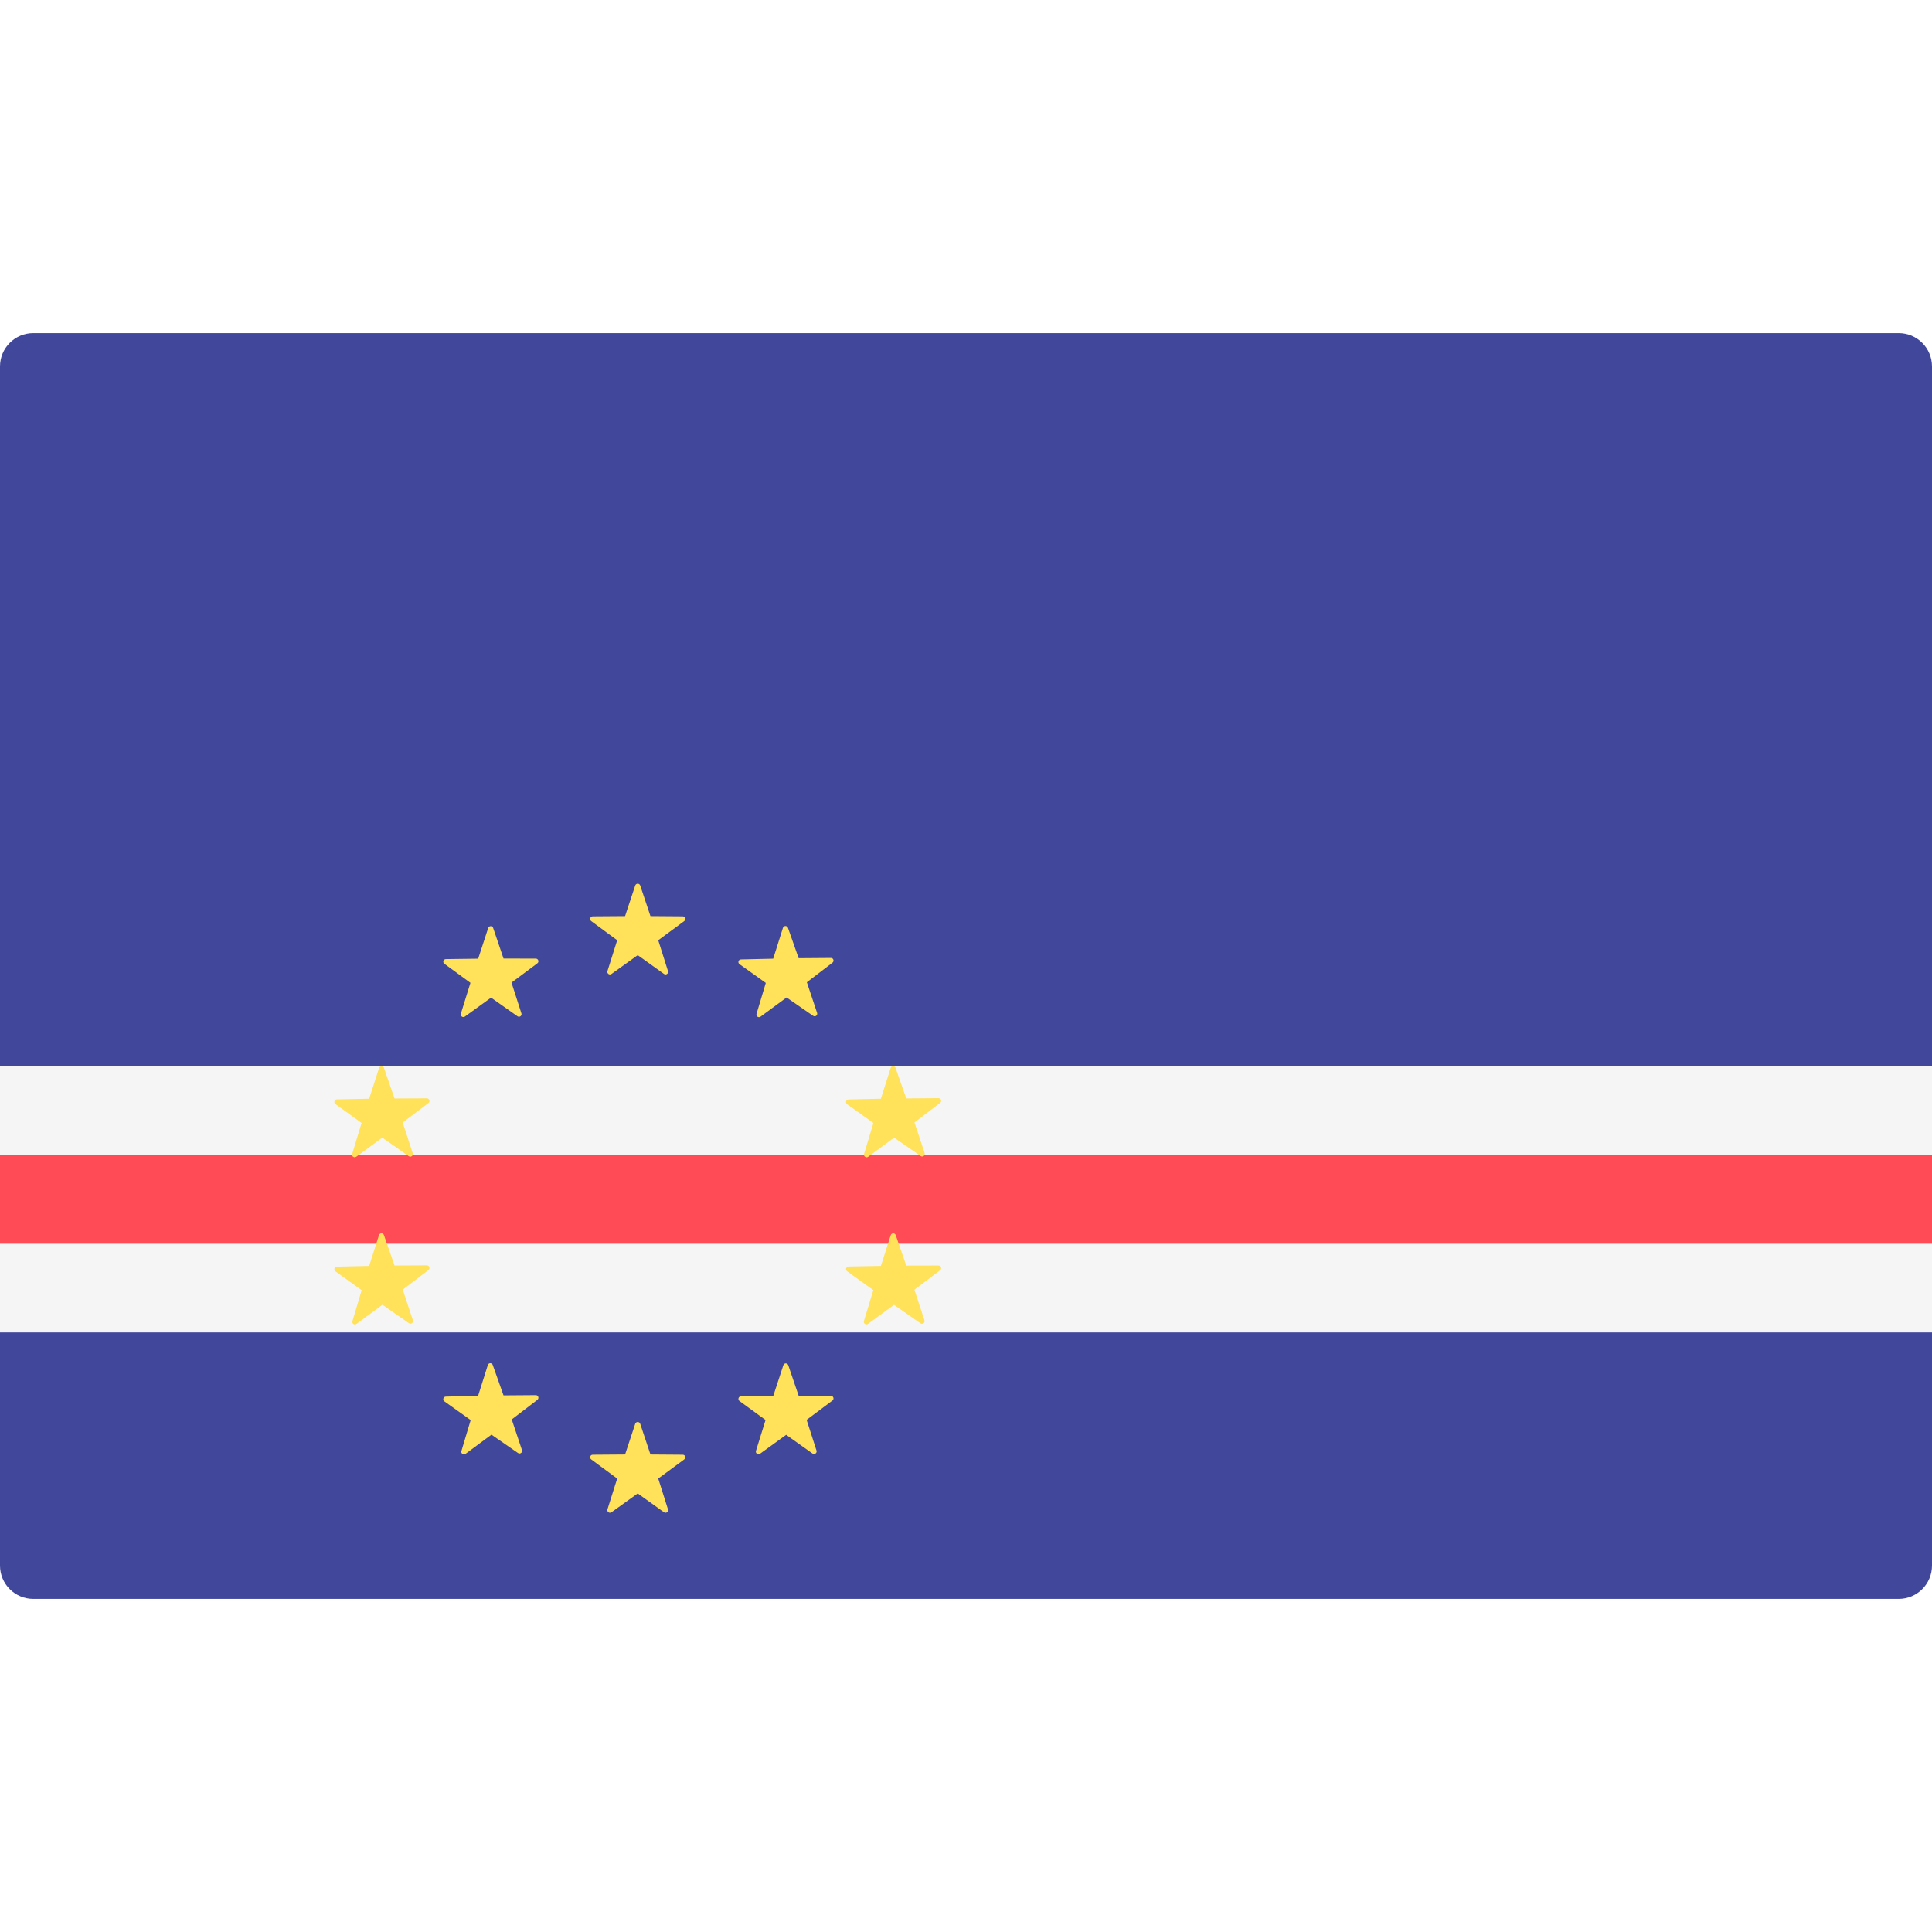
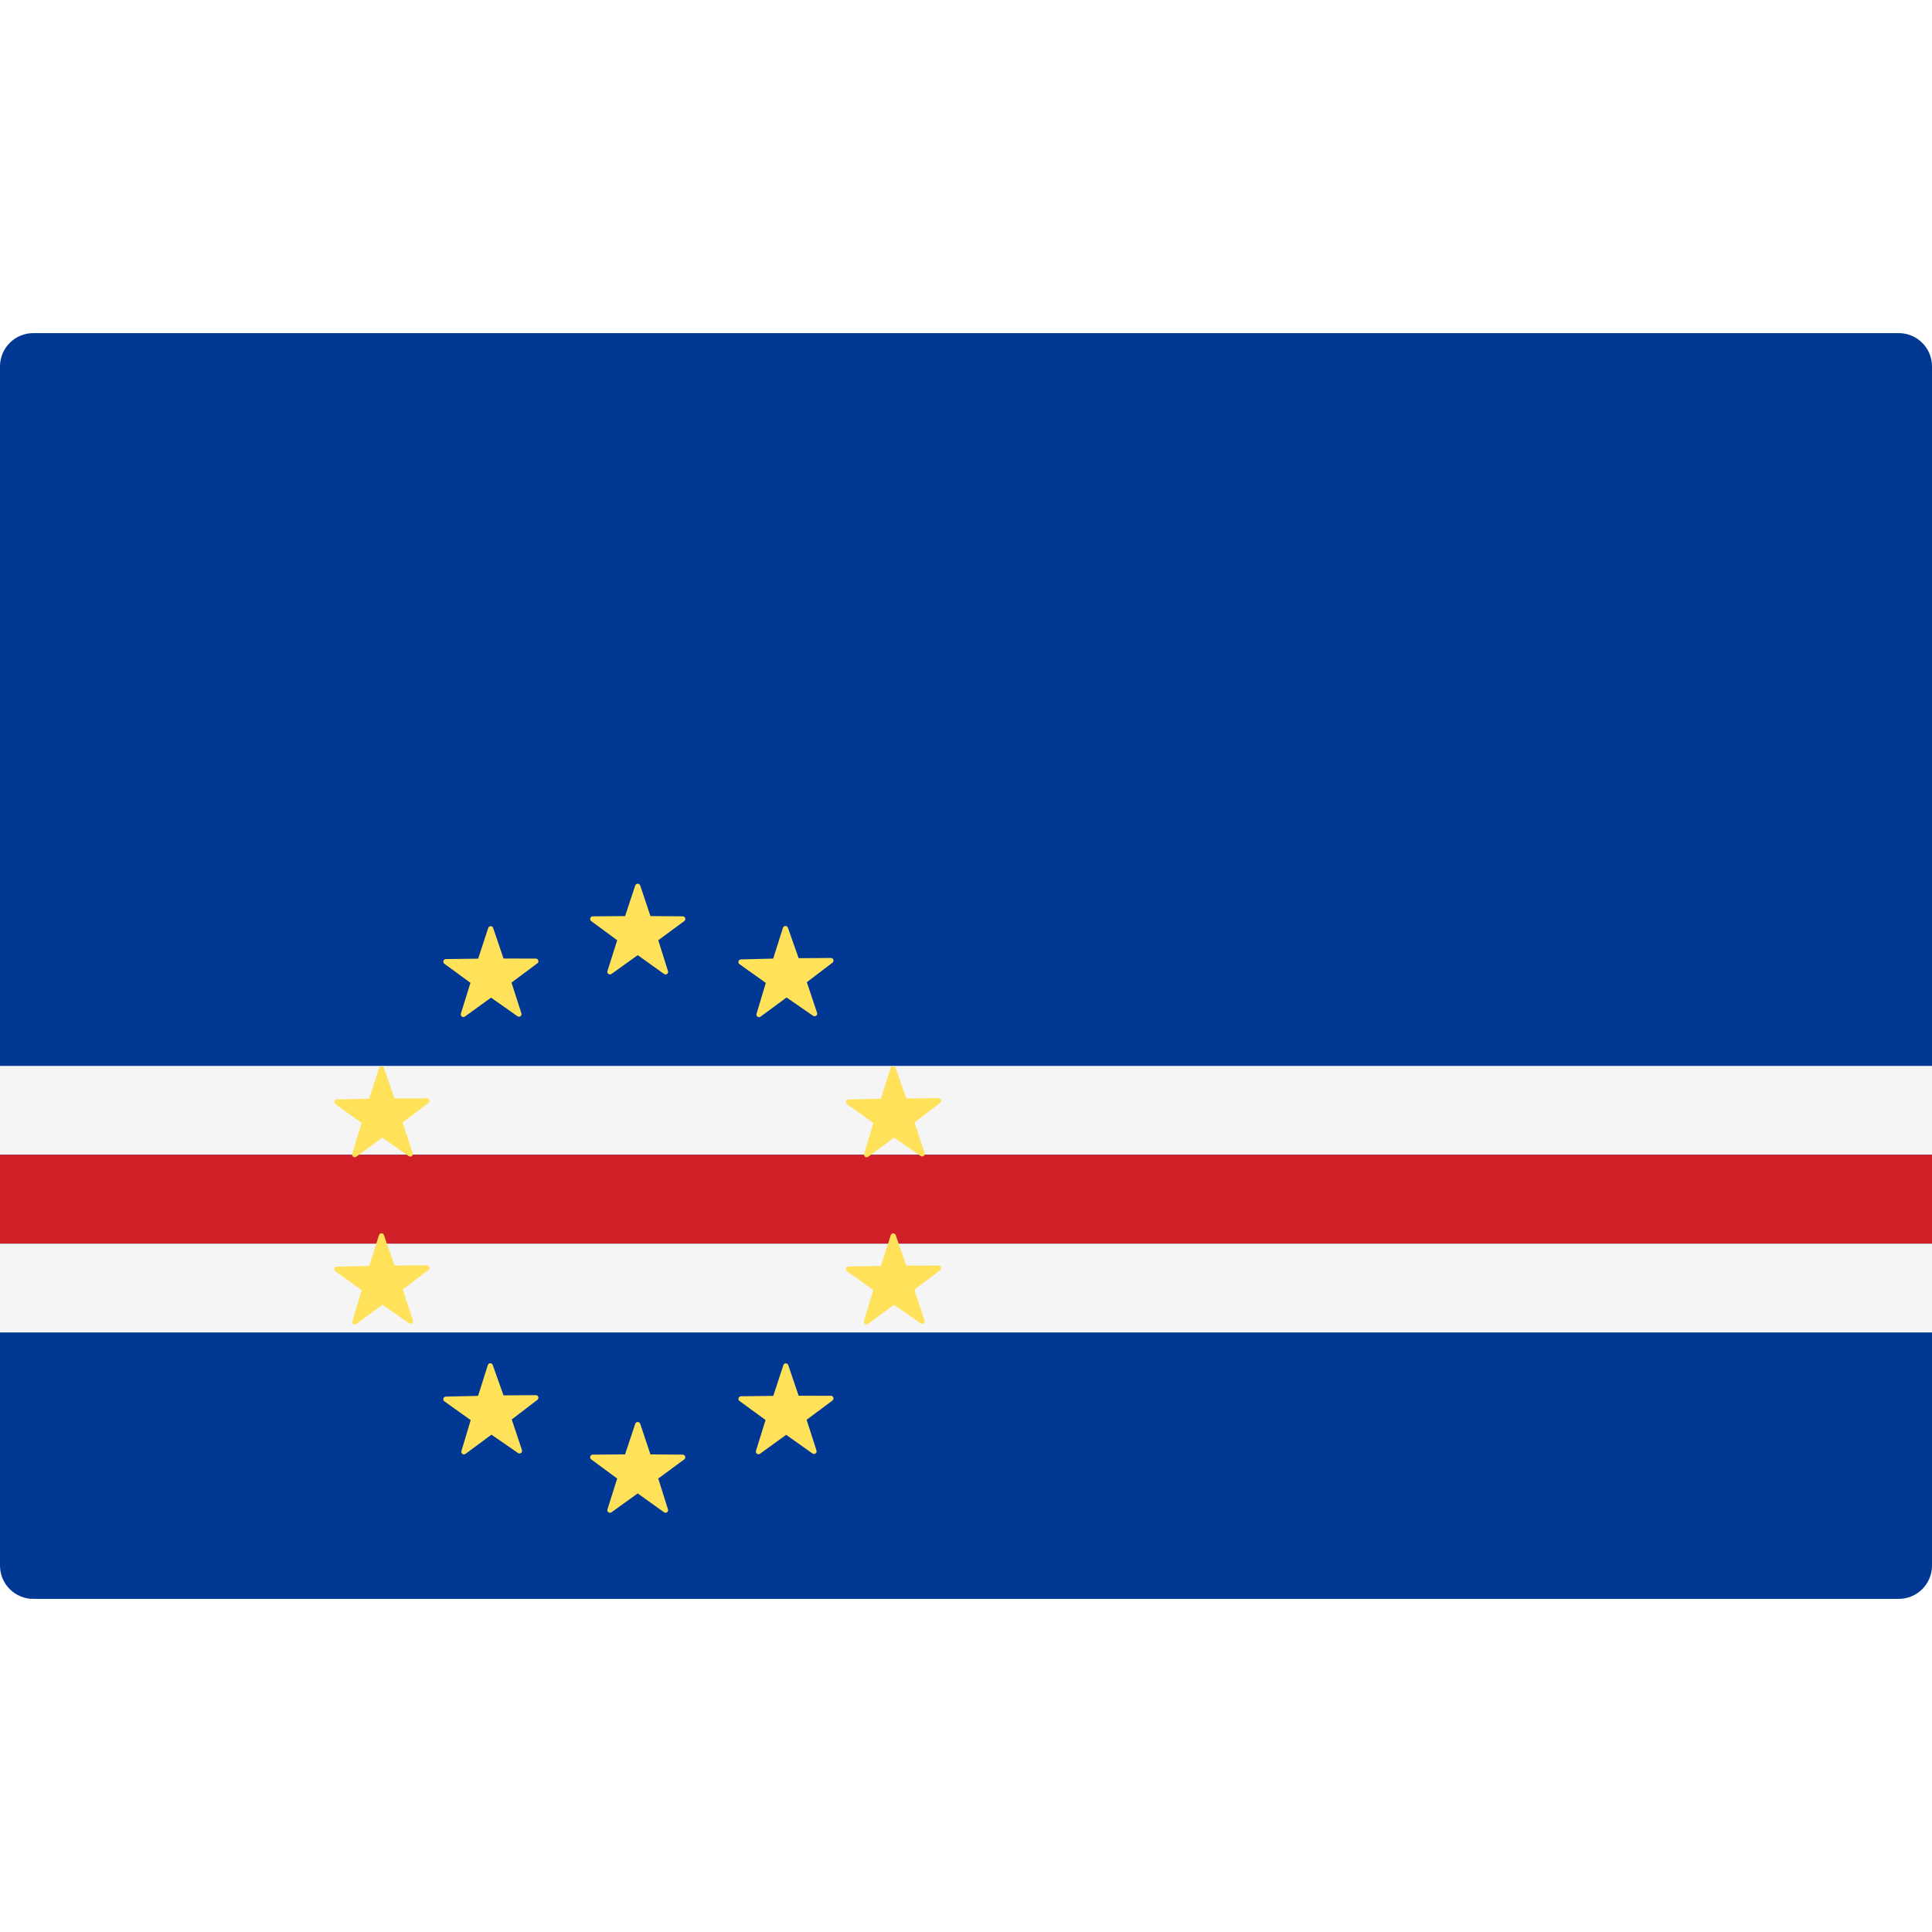
<svg xmlns="http://www.w3.org/2000/svg" width="24" height="24" viewBox="0 0 24 24" fill="none">
-   <path d="M23.586 19.862H0.414C0.185 19.862 0 19.677 0 19.448V4.552C0 4.323 0.185 4.138 0.414 4.138H23.586C23.815 4.138 24 4.323 24 4.552V19.448C24 19.677 23.815 19.862 23.586 19.862Z" fill="#41479B" />
+   <path d="M23.586 19.862H0.414C0.185 19.862 0 19.677 0 19.448V4.552C0 4.323 0.185 4.138 0.414 4.138H23.586C23.815 4.138 24 4.323 24 4.552V19.448C24 19.677 23.815 19.862 23.586 19.862Z" fill="#003893" />
  <path d="M24 13.241H0V14.345H24V13.241Z" fill="#F5F5F5" />
  <path d="M24 15.448H0V16.552H24V15.448Z" fill="#F5F5F5" />
-   <path d="M24 14.345H0V15.448H24V14.345Z" fill="#FF4B55" />
+   <path d="M24 14.345H0V15.448H24V14.345Z" fill="#CF2027" />
  <path d="M7.953 11L8.08 11.38L8.481 11.383C8.512 11.384 8.525 11.423 8.5 11.442L8.177 11.68L8.298 12.063C8.308 12.092 8.274 12.117 8.249 12.099L7.922 11.865L7.596 12.099C7.57 12.117 7.537 12.092 7.546 12.063L7.667 11.68L7.344 11.442C7.319 11.423 7.332 11.384 7.363 11.383L7.765 11.38L7.891 11C7.901 10.97 7.943 10.97 7.953 11Z" fill="#FFE15A" />
-   <path d="M7.953 17.687L8.08 18.068L8.481 18.071C8.512 18.071 8.525 18.11 8.5 18.129L8.177 18.367L8.298 18.75C8.308 18.779 8.274 18.804 8.249 18.786L7.922 18.552L7.596 18.786C7.57 18.804 7.537 18.779 7.546 18.75L7.667 18.367L7.344 18.129C7.319 18.11 7.332 18.071 7.363 18.071L7.765 18.068L7.891 17.687C7.901 17.657 7.943 17.657 7.953 17.687Z" fill="#FFE15A" />
+   <path d="M7.953 17.687L8.08 18.067L8.481 18.07C8.512 18.071 8.525 18.11 8.5 18.129L8.177 18.367L8.298 18.75C8.308 18.779 8.274 18.804 8.249 18.786L7.922 18.552L7.596 18.786C7.57 18.804 7.537 18.779 7.546 18.75L7.667 18.367L7.344 18.129C7.319 18.11 7.332 18.071 7.363 18.07L7.765 18.067L7.891 17.687C7.901 17.657 7.943 17.657 7.953 17.687Z" fill="#FFE15A" />
  <path d="M5.782 18.061L6.105 17.822L6.435 18.05C6.46 18.068 6.494 18.043 6.484 18.013L6.357 17.633L6.676 17.389C6.7 17.37 6.687 17.331 6.656 17.331L6.255 17.334L6.121 16.956C6.111 16.927 6.069 16.927 6.06 16.957L5.939 17.34L5.538 17.349C5.507 17.35 5.495 17.39 5.52 17.408L5.847 17.641L5.732 18.025C5.723 18.055 5.757 18.079 5.782 18.061Z" fill="#FFE15A" />
  <path d="M6.428 12.624L6.1 12.393L5.775 12.628C5.75 12.646 5.716 12.622 5.725 12.592L5.844 12.209L5.52 11.972C5.495 11.954 5.508 11.914 5.539 11.914L5.94 11.909L6.065 11.527C6.075 11.498 6.116 11.498 6.126 11.527L6.255 11.907L6.656 11.908C6.687 11.908 6.7 11.948 6.676 11.966L6.354 12.206L6.477 12.588C6.487 12.618 6.453 12.642 6.428 12.624Z" fill="#FFE15A" />
-   <path d="M9.448 12.629L9.771 12.391L10.101 12.619C10.127 12.637 10.16 12.611 10.15 12.582L10.023 12.202L10.342 11.958C10.366 11.939 10.353 11.9 10.322 11.9L9.921 11.903L9.788 11.525C9.777 11.496 9.736 11.496 9.726 11.526L9.605 11.909L9.204 11.918C9.173 11.919 9.161 11.959 9.186 11.977L9.513 12.21L9.398 12.594C9.389 12.624 9.423 12.648 9.448 12.629Z" fill="#FFE15A" />
-   <path d="M10.093 18.056L9.766 17.824L9.441 18.059C9.416 18.077 9.382 18.053 9.391 18.023L9.51 17.64L9.186 17.404C9.161 17.385 9.174 17.346 9.205 17.345L9.606 17.34L9.731 16.959C9.74 16.929 9.782 16.929 9.792 16.959L9.921 17.338L10.322 17.34C10.353 17.34 10.366 17.379 10.341 17.398L10.02 17.638L10.143 18.02C10.152 18.049 10.119 18.074 10.093 18.056Z" fill="#FFE15A" />
-   <path d="M5.302 15.719L4.901 15.721L4.769 15.342C4.759 15.313 4.717 15.314 4.708 15.343L4.586 15.726L4.185 15.735C4.154 15.735 4.142 15.775 4.167 15.793L4.493 16.027L4.378 16.411C4.369 16.441 4.403 16.465 4.428 16.446L4.751 16.208L5.08 16.437C5.106 16.455 5.139 16.43 5.129 16.4L5.003 16.02L5.322 15.777C5.347 15.758 5.333 15.718 5.302 15.719Z" fill="#FFE15A" />
-   <path d="M4.185 13.657L4.586 13.649L4.709 13.267C4.718 13.238 4.76 13.237 4.77 13.267L4.901 13.646L5.303 13.644C5.334 13.644 5.347 13.684 5.322 13.702L5.002 13.944L5.127 14.325C5.137 14.355 5.104 14.38 5.078 14.362L4.749 14.132L4.426 14.369C4.4 14.388 4.366 14.364 4.375 14.334L4.492 13.95L4.167 13.715C4.142 13.697 4.154 13.657 4.185 13.657Z" fill="#FFE15A" />
+   <path d="M9.448 12.629L9.771 12.391L10.101 12.619C10.127 12.636 10.16 12.611 10.15 12.582L10.023 12.201L10.342 11.958C10.366 11.939 10.353 11.9 10.322 11.9L9.921 11.903L9.788 11.525C9.777 11.495 9.736 11.496 9.726 11.526L9.605 11.908L9.204 11.918C9.173 11.919 9.161 11.959 9.186 11.977L9.513 12.21L9.398 12.594C9.389 12.624 9.423 12.648 9.448 12.629Z" fill="#FFE15A" />
+   <path d="M10.093 18.056L9.766 17.824L9.441 18.059C9.416 18.077 9.382 18.053 9.391 18.023L9.51 17.64L9.186 17.403C9.161 17.385 9.174 17.345 9.205 17.345L9.606 17.34L9.731 16.959C9.74 16.929 9.782 16.929 9.792 16.958L9.921 17.338L10.322 17.339C10.353 17.339 10.366 17.379 10.341 17.398L10.02 17.637L10.143 18.019C10.152 18.049 10.119 18.074 10.093 18.056Z" fill="#FFE15A" />
+   <path d="M5.302 15.718L4.901 15.721L4.769 15.342C4.759 15.313 4.717 15.314 4.708 15.343L4.586 15.726L4.185 15.735C4.154 15.735 4.142 15.775 4.167 15.793L4.493 16.027L4.378 16.411C4.369 16.441 4.403 16.465 4.428 16.446L4.751 16.208L5.08 16.437C5.106 16.455 5.139 16.43 5.129 16.4L5.003 16.019L5.322 15.777C5.347 15.758 5.333 15.718 5.302 15.718Z" fill="#FFE15A" />
+   <path d="M4.185 13.657L4.586 13.649L4.709 13.267C4.718 13.238 4.76 13.237 4.77 13.267L4.901 13.646L5.303 13.644C5.334 13.644 5.347 13.684 5.322 13.702L5.002 13.944L5.127 14.325C5.137 14.355 5.104 14.38 5.078 14.362L4.749 14.132L4.426 14.369C4.4 14.388 4.366 14.363 4.375 14.334L4.492 13.95L4.167 13.715C4.142 13.697 4.154 13.657 4.185 13.657Z" fill="#FFE15A" />
  <path d="M11.659 13.642L11.258 13.645L11.125 13.266C11.115 13.236 11.073 13.237 11.064 13.267L10.943 13.649L10.541 13.658C10.51 13.659 10.498 13.698 10.523 13.717L10.85 13.95L10.734 14.334C10.725 14.364 10.759 14.388 10.784 14.37L11.107 14.132L11.437 14.36C11.462 14.378 11.496 14.353 11.486 14.324L11.36 13.943L11.679 13.7C11.703 13.681 11.69 13.642 11.659 13.642Z" fill="#FFE15A" />
-   <path d="M10.542 15.733L10.943 15.726L11.065 15.344C11.075 15.314 11.117 15.314 11.127 15.343L11.258 15.722L11.659 15.721C11.69 15.721 11.703 15.76 11.679 15.779L11.359 16.021L11.484 16.402C11.494 16.431 11.46 16.456 11.435 16.439L11.106 16.209L10.782 16.446C10.757 16.464 10.723 16.44 10.732 16.41L10.849 16.026L10.523 15.792C10.498 15.774 10.511 15.734 10.542 15.733Z" fill="#FFE15A" />
+   <path d="M10.542 15.733L10.943 15.726L11.065 15.344C11.075 15.314 11.117 15.314 11.127 15.343L11.258 15.722L11.659 15.721C11.69 15.721 11.703 15.76 11.679 15.779L11.359 16.021L11.484 16.402C11.494 16.431 11.46 16.456 11.435 16.438L11.106 16.209L10.782 16.446C10.757 16.464 10.723 16.44 10.732 16.41L10.849 16.026L10.523 15.792C10.498 15.774 10.511 15.734 10.542 15.733Z" fill="#FFE15A" />
</svg>
